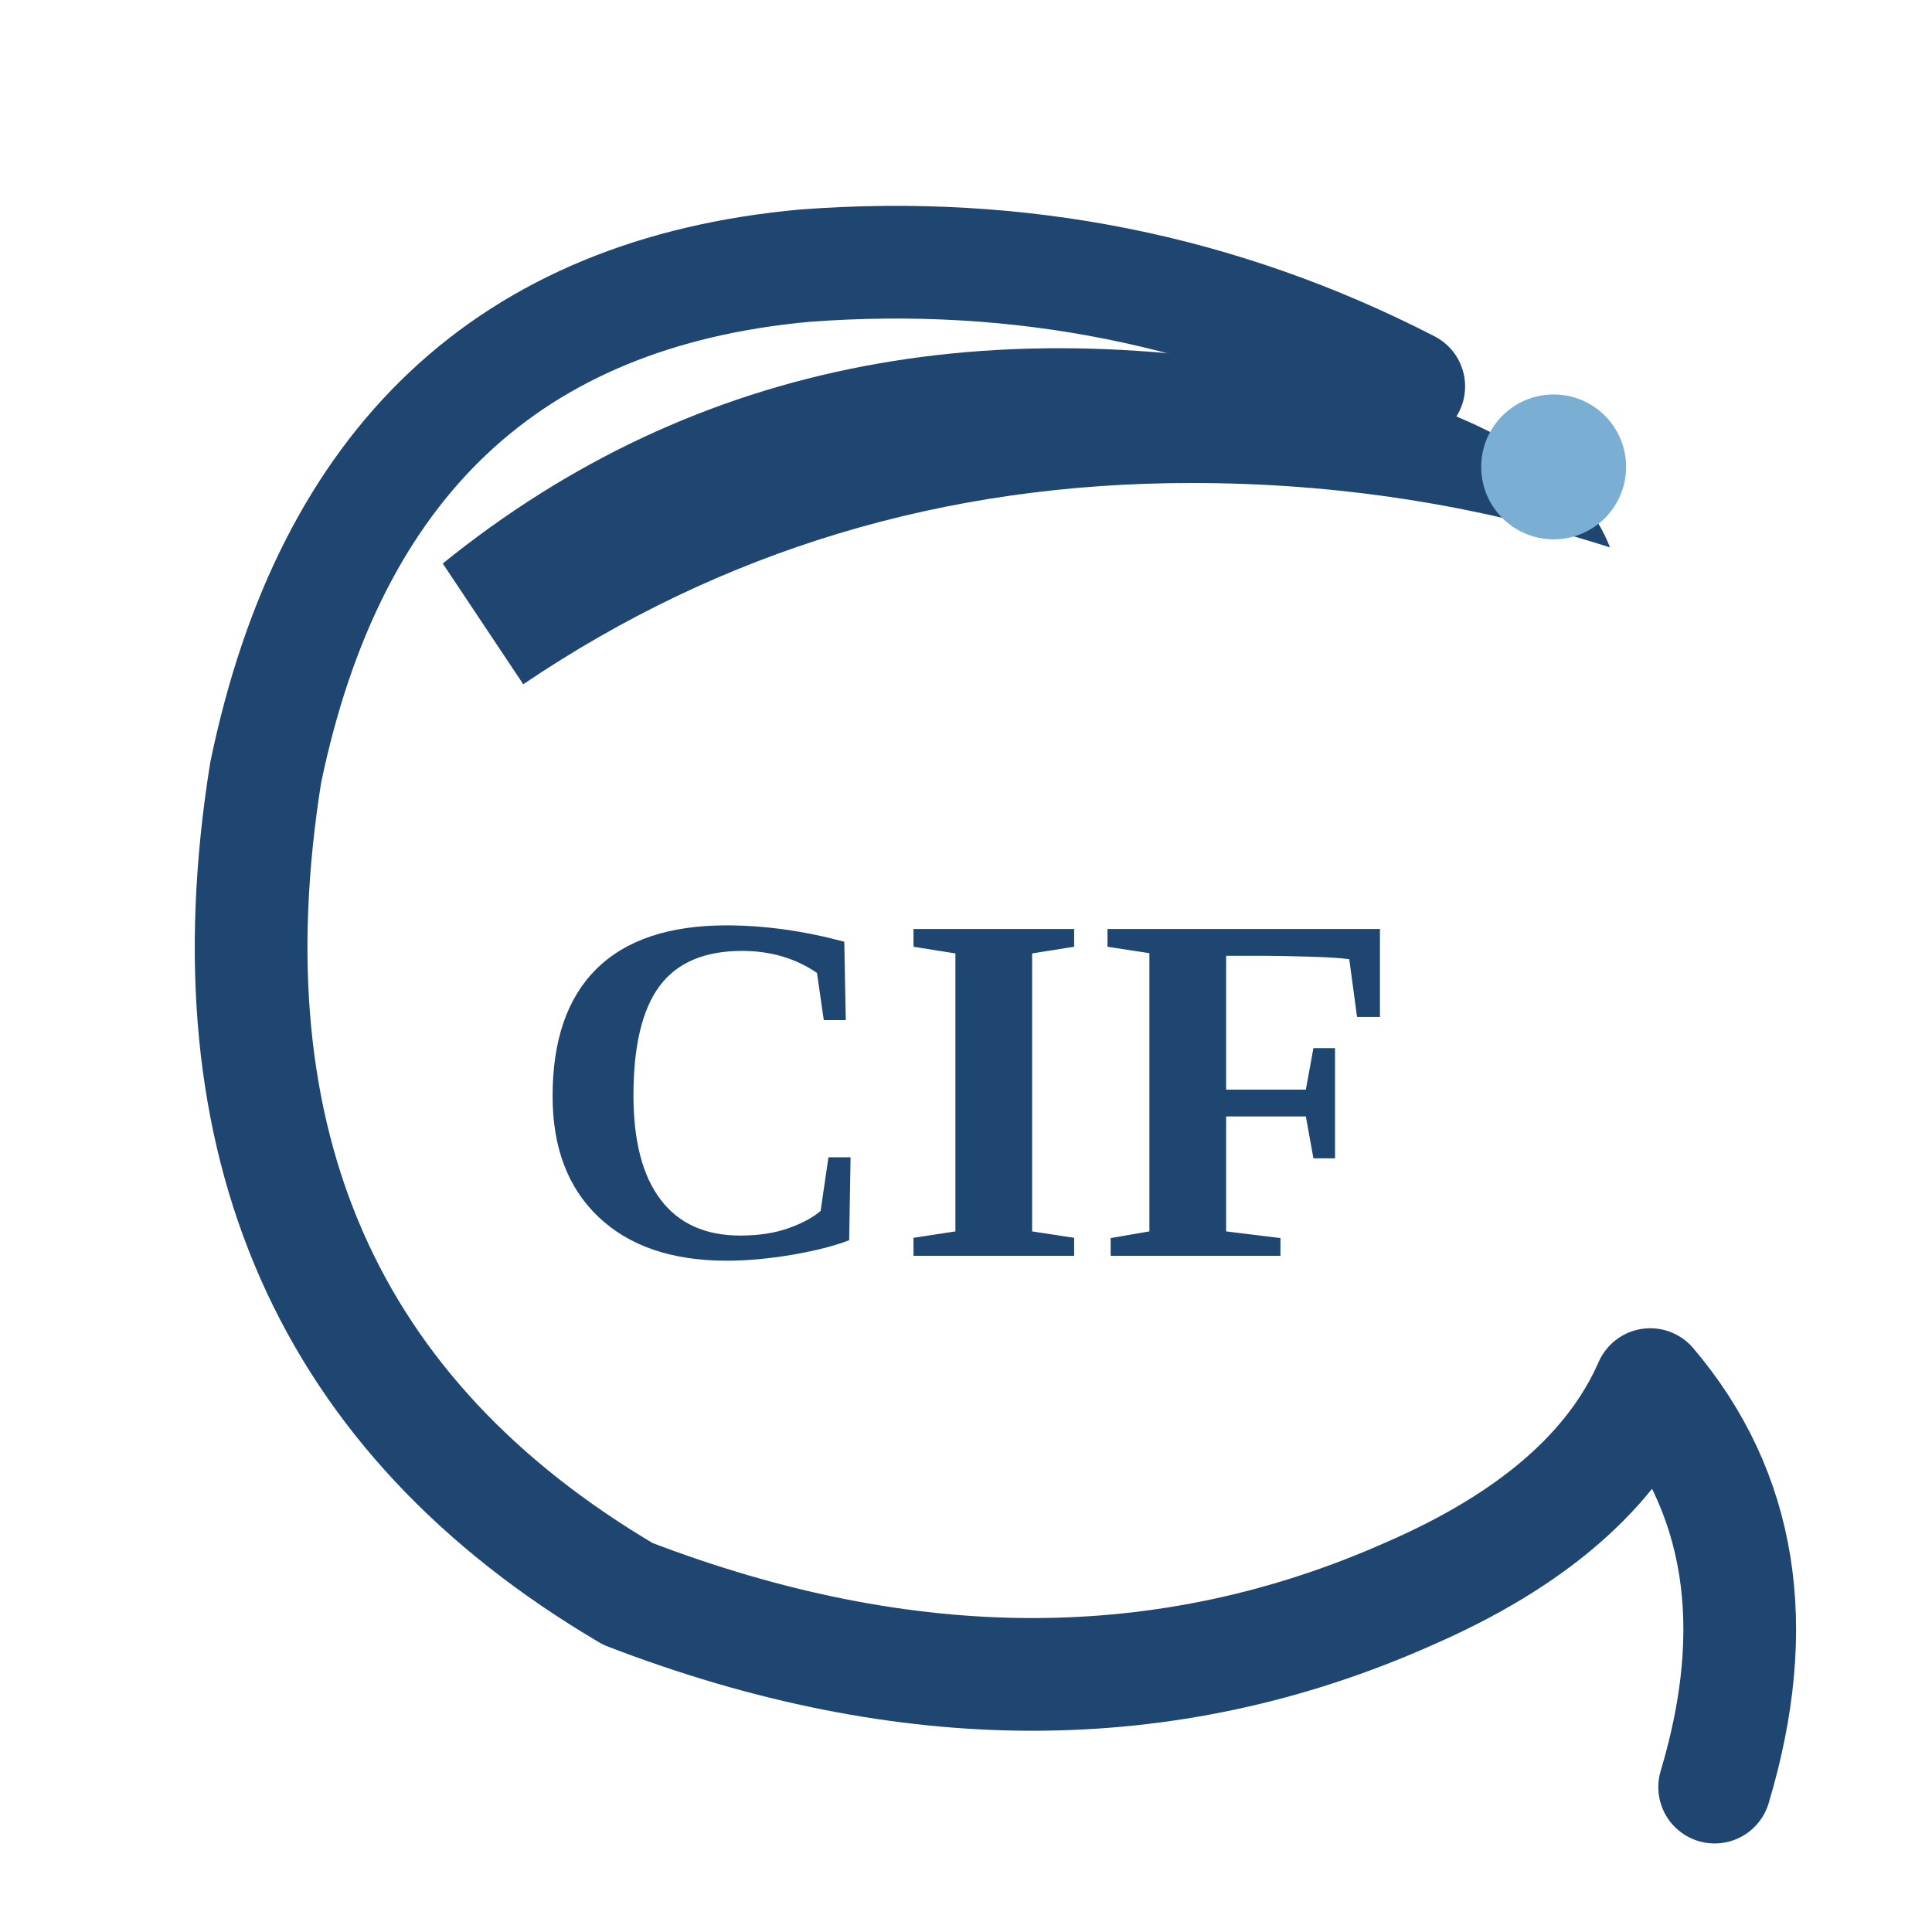
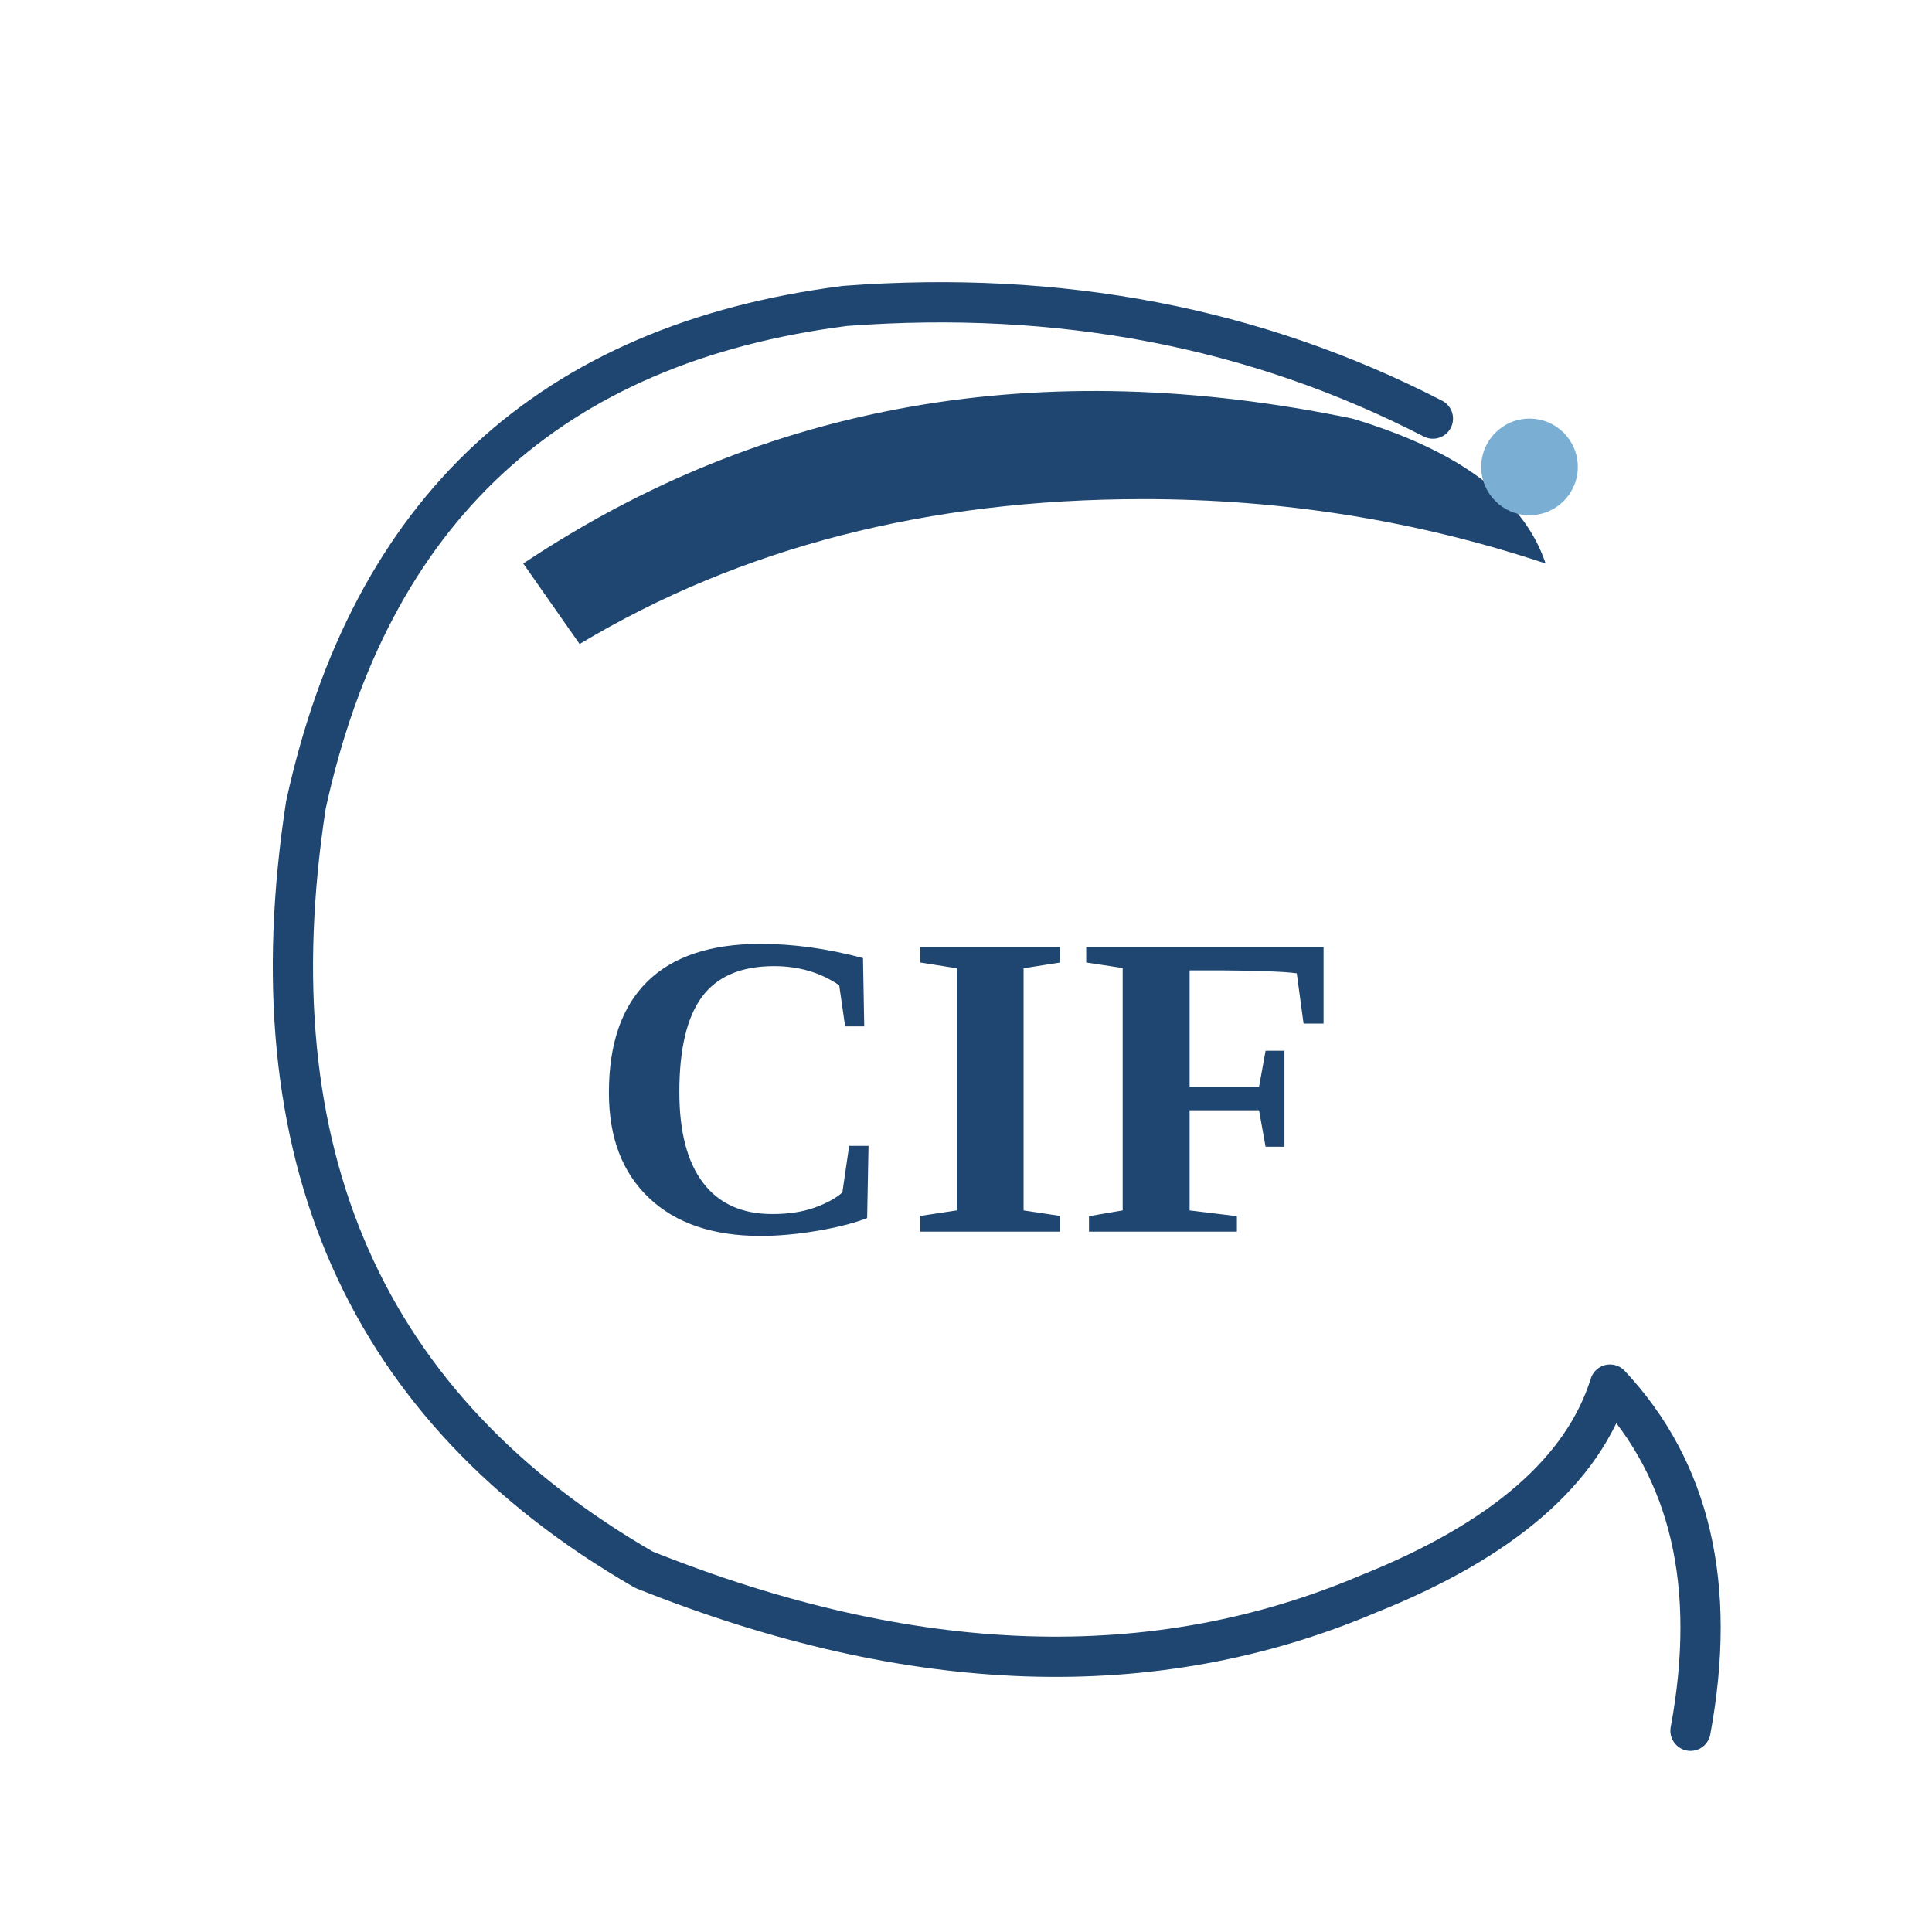
<svg xmlns="http://www.w3.org/2000/svg" viewBox="0 0 240 240" width="240" height="240" role="img" aria-label="CIF Ecuanutrition - icono fiscal">
-   <path d="M 175 48            Q 140 30, 100 33            Q 45 38, 33 96            Q 22 165, 78 198            Q 130 218, 175 198            Q 198 188, 205 172            Q 222 192, 213 222" fill="none" stroke="#1E4670" stroke-width="14" stroke-linecap="round" stroke-linejoin="round" />
-   <path d="M 55 70            Q 102 32, 170 48            Q 195 55, 200 68            Q 175 60, 148 60            Q 102 60, 65 85 Z" fill="#1E4670" />
-   <circle cx="193" cy="58" r="9" fill="#7AAFD3" />
-   <text x="120" y="156" font-family="Georgia, 'Times New Roman', 'Source Serif Pro', serif" font-size="62" font-weight="700" fill="#1E4670" text-anchor="middle" letter-spacing="1">CIF</text>
+   <path d="M 178 52            Q 145 35, 105 38            Q 50 45, 38 100            Q 28 165, 80 195            Q 130 215, 170 198            Q 195 188, 200 172            Q 215 188, 210 215" fill="none" stroke="#1E4670" stroke-width="5" stroke-linecap="round" stroke-linejoin="round" />
+   <path d="M 65 70            Q 110 40, 168 52            Q 188 58, 192 70            Q 168 62, 142 62            Q 102 62, 72 80 Z" fill="#1E4670" />
+   <circle cx="190" cy="58" r="6" fill="#7AAFD3" />
+   <text x="120" y="153" font-family="Georgia, 'Times New Roman', 'Source Serif Pro', serif" font-size="54" font-weight="700" fill="#1E4670" text-anchor="middle" letter-spacing="0.5">CIF</text>
</svg>
